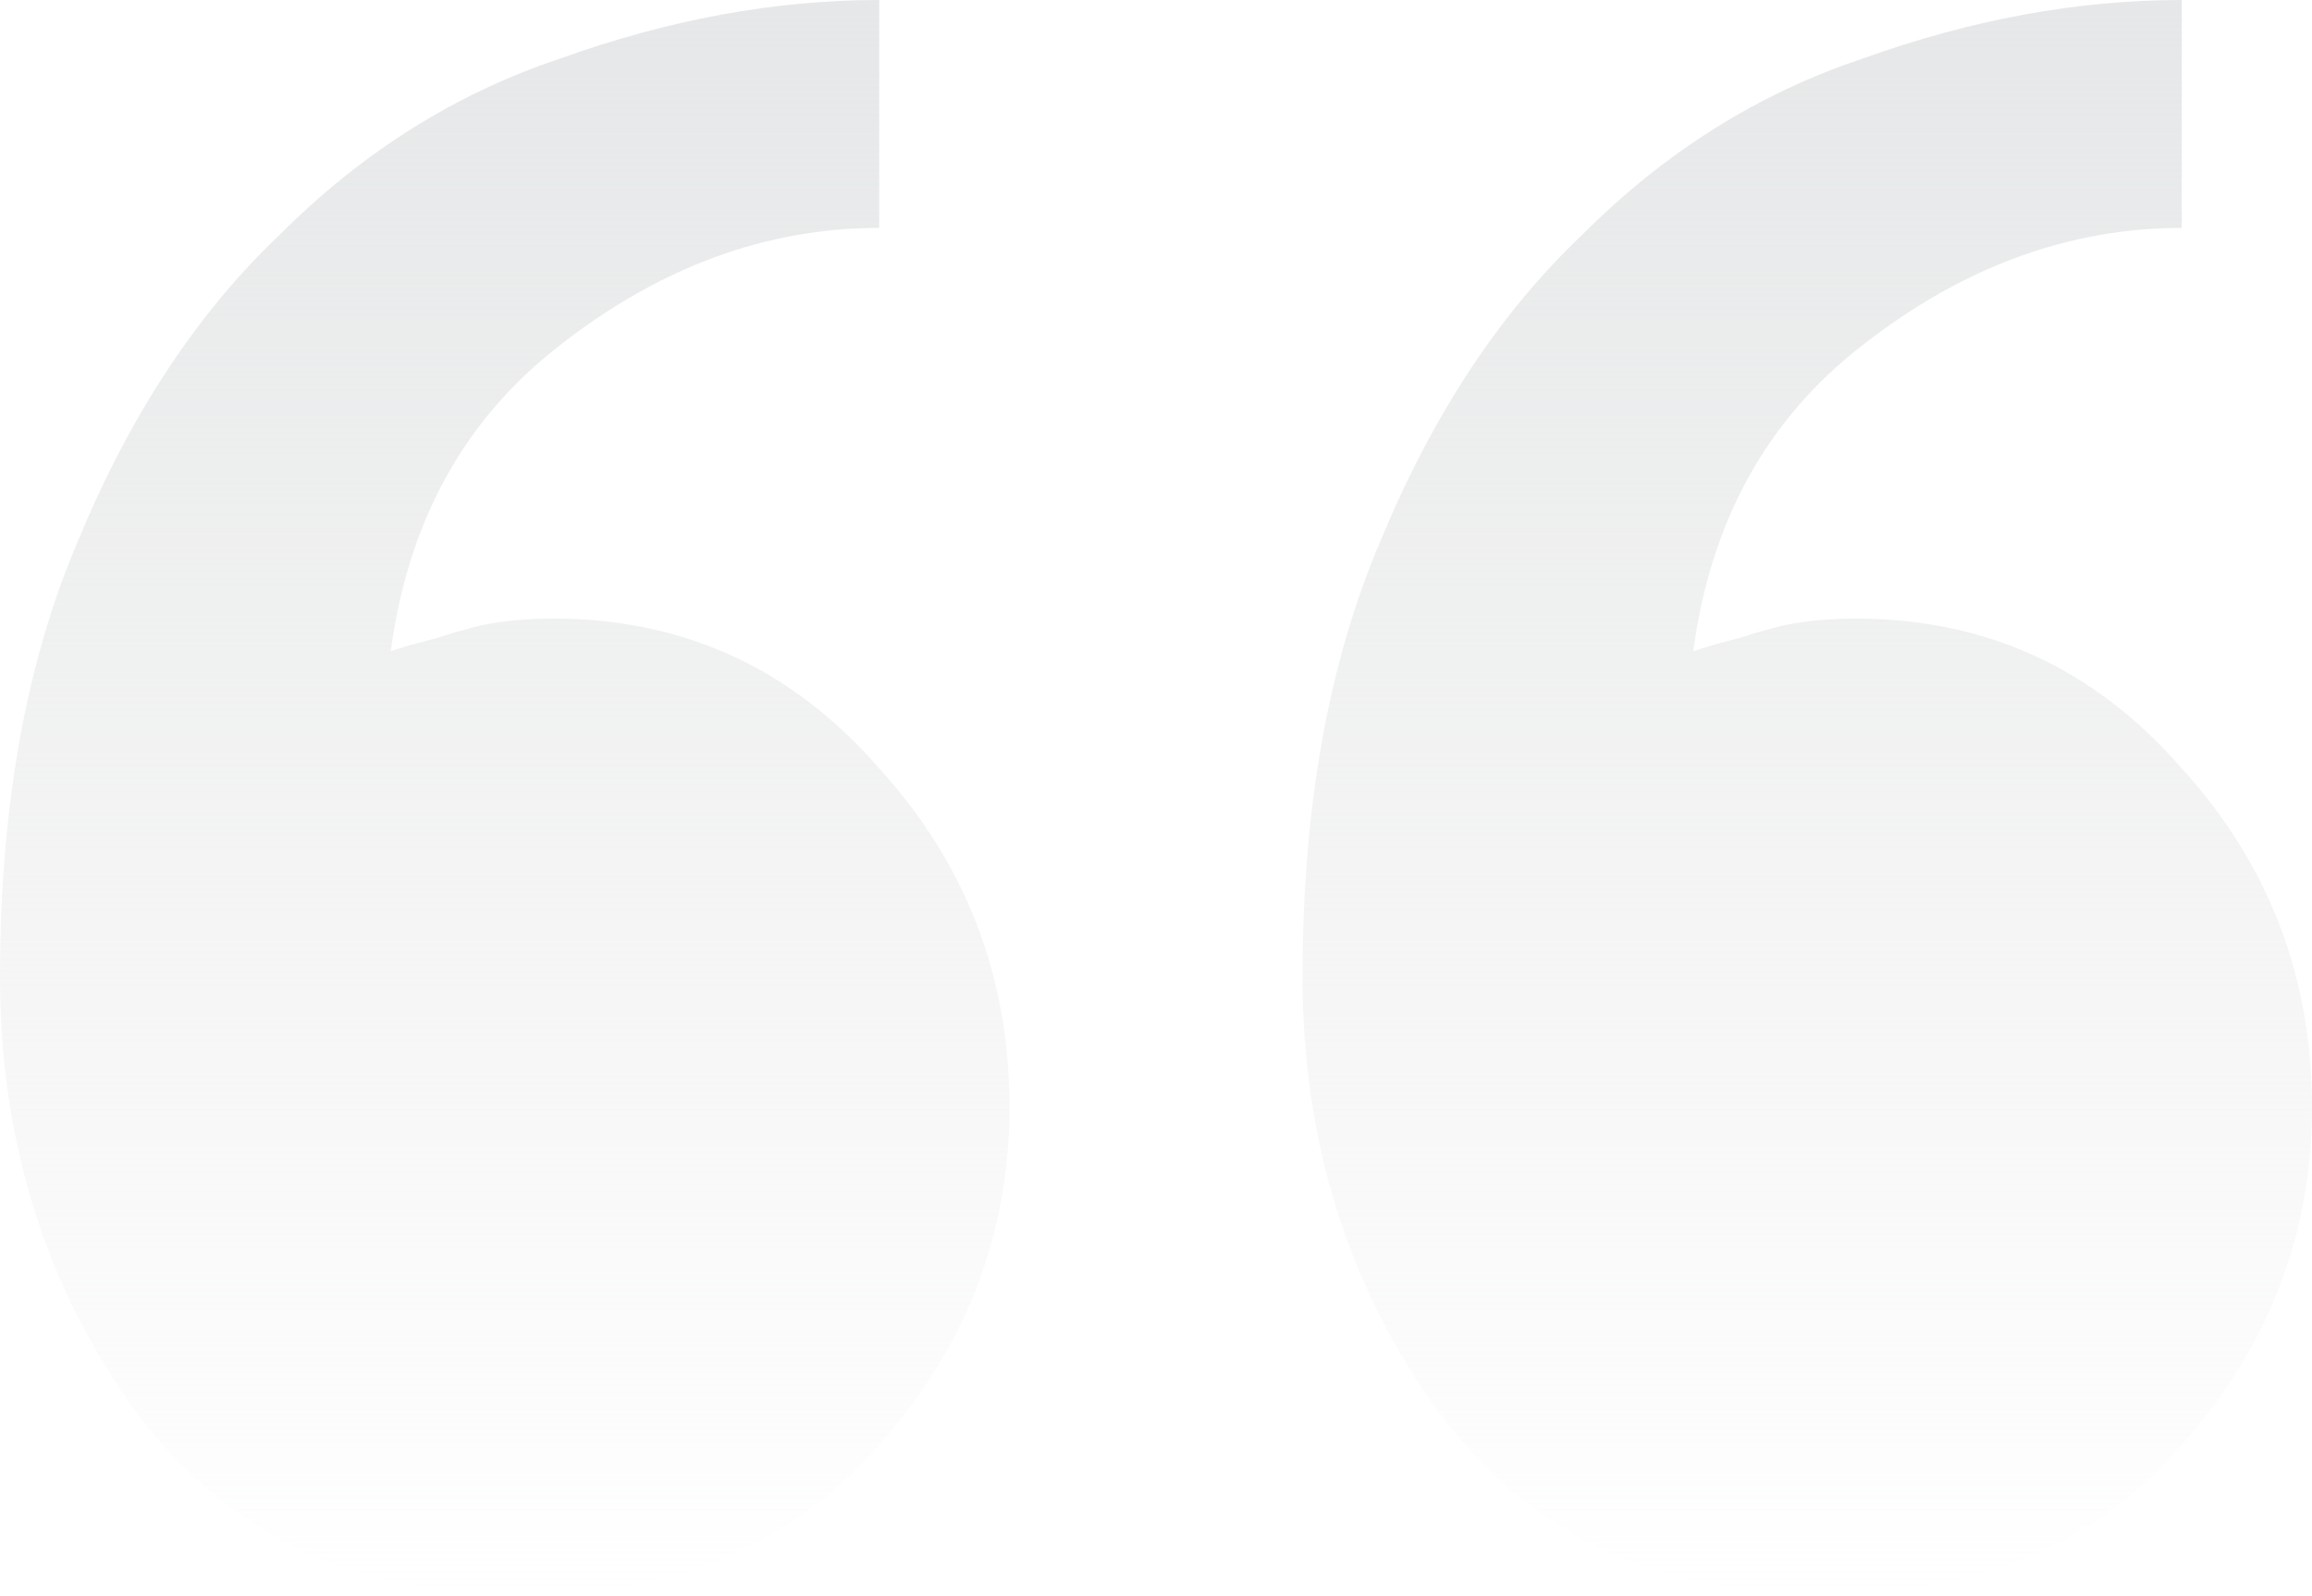
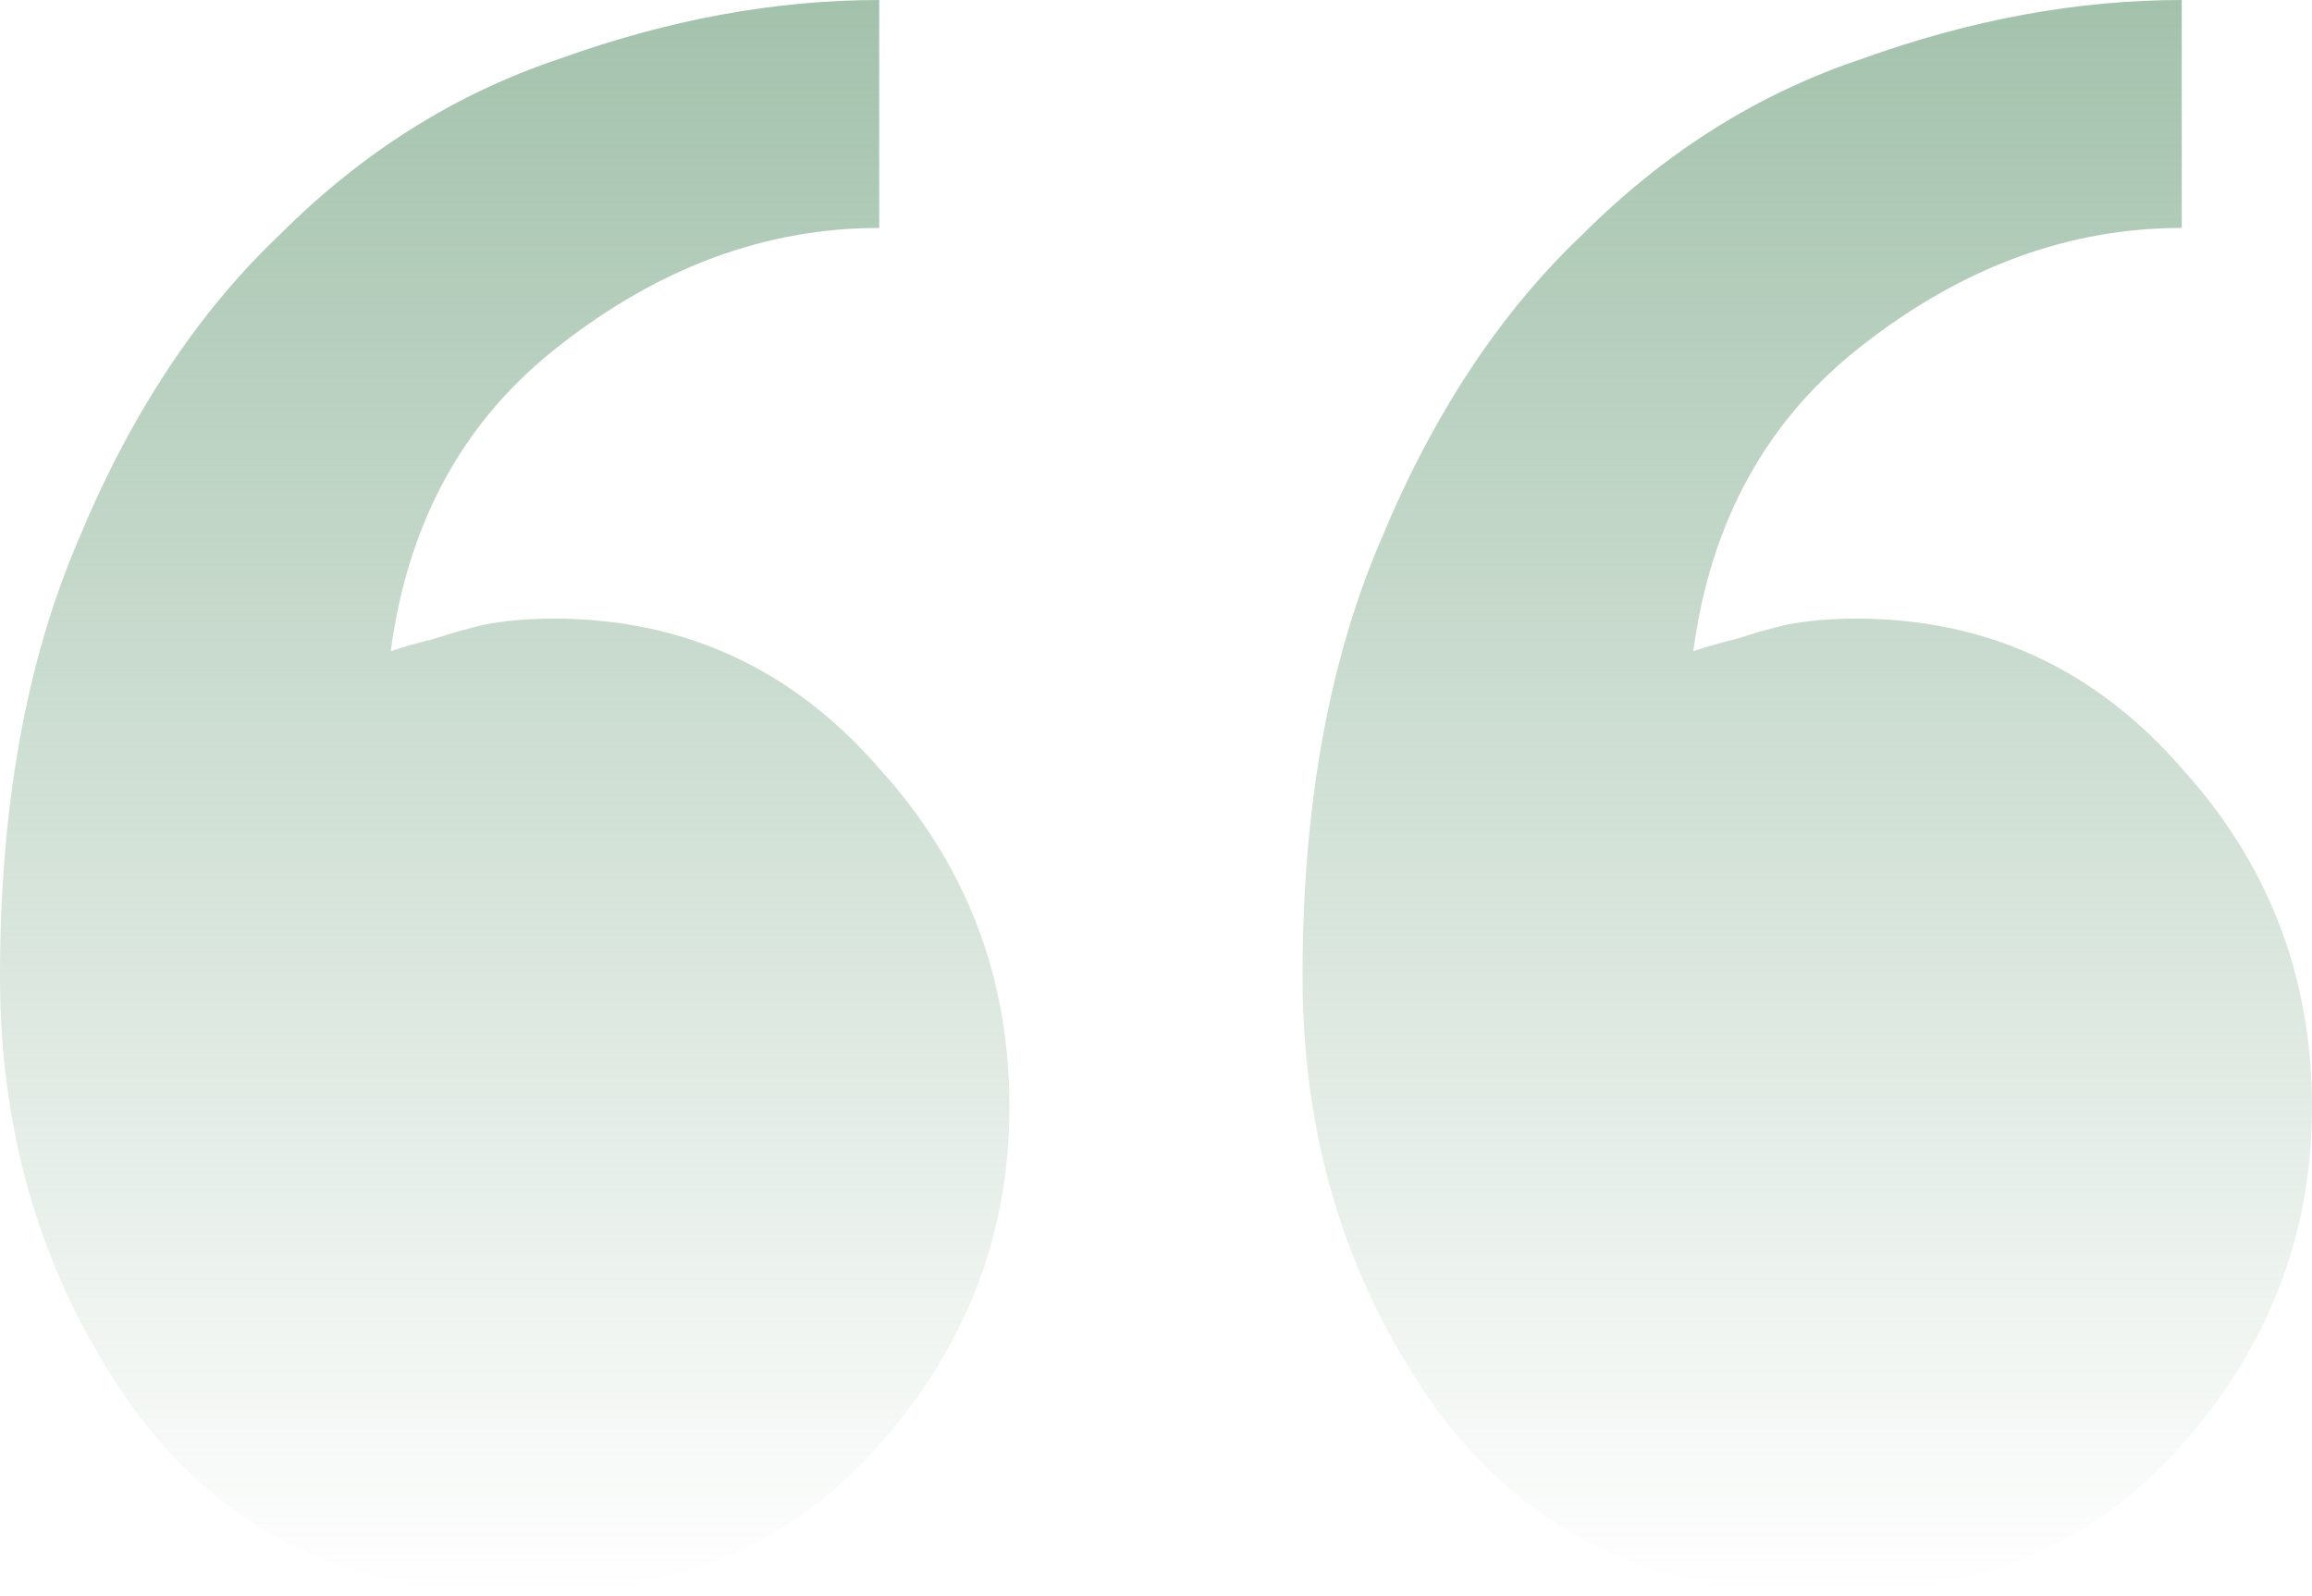
<svg xmlns="http://www.w3.org/2000/svg" width="142" height="98" viewBox="0 0 142 98" fill="none">
  <path d="M80 60C80 49.6 81.6 40.667 84.8 33.2C88 25.467 92.133 19.2 97.2 14.4C102.267 9.333 108 5.733 114.4 3.6C121.067 1.2 127.6 0 134 0V14C127.067 14 120.533 16.4 114.4 21.2C108.533 25.733 105.067 32 104 40C104.8 39.733 105.733 39.467 106.8 39.2C107.6 38.933 108.533 38.667 109.6 38.4C110.933 38.133 112.4 38 114 38C122 38 128.667 41.067 134 47.2C139.333 53.067 142 60 142 68C142 76 139.2 83.067 133.6 89.2C128.267 95.067 121.067 98 112 98C101.867 98 94 94.267 88.4 86.8C82.8 79.067 80 70.133 80 60ZM0 60C0 49.6 1.6 40.667 4.8 33.2C8 25.467 12.133 19.2 17.2 14.4C22.267 9.333 28 5.733 34.4 3.6C41.067 1.2 47.6 0 54 0V14C47.067 14 40.533 16.4 34.4 21.2C28.533 25.733 25.067 32 24 40C24.8 39.733 25.733 39.467 26.8 39.2C27.6 38.933 28.533 38.667 29.6 38.4C30.933 38.133 32.4 38 34 38C42 38 48.667 41.067 54 47.2C59.333 53.067 62 60 62 68C62 76 59.2 83.067 53.6 89.2C48.267 95.067 41.067 98 32 98C21.867 98 14 94.267 8.4 86.8C2.8 79.067 0 70.133 0 60Z" fill="url(#paint0_linear_582_9487)" />
  <defs>
    <linearGradient id="paint0_linear_582_9487" x1="71" y1="0" x2="71" y2="98" gradientUnits="userSpaceOnUse">
-       <stop stop-color="#e6e7e8" />
-       <stop offset="1" stop-color="#e6e7e8" stop-opacity="0" />
+       <stop stop-color="#a3c2ac" />
+       <stop offset="1" stop-color="#a3c2ac" stop-opacity="0" />
    </linearGradient>
  </defs>
</svg>
